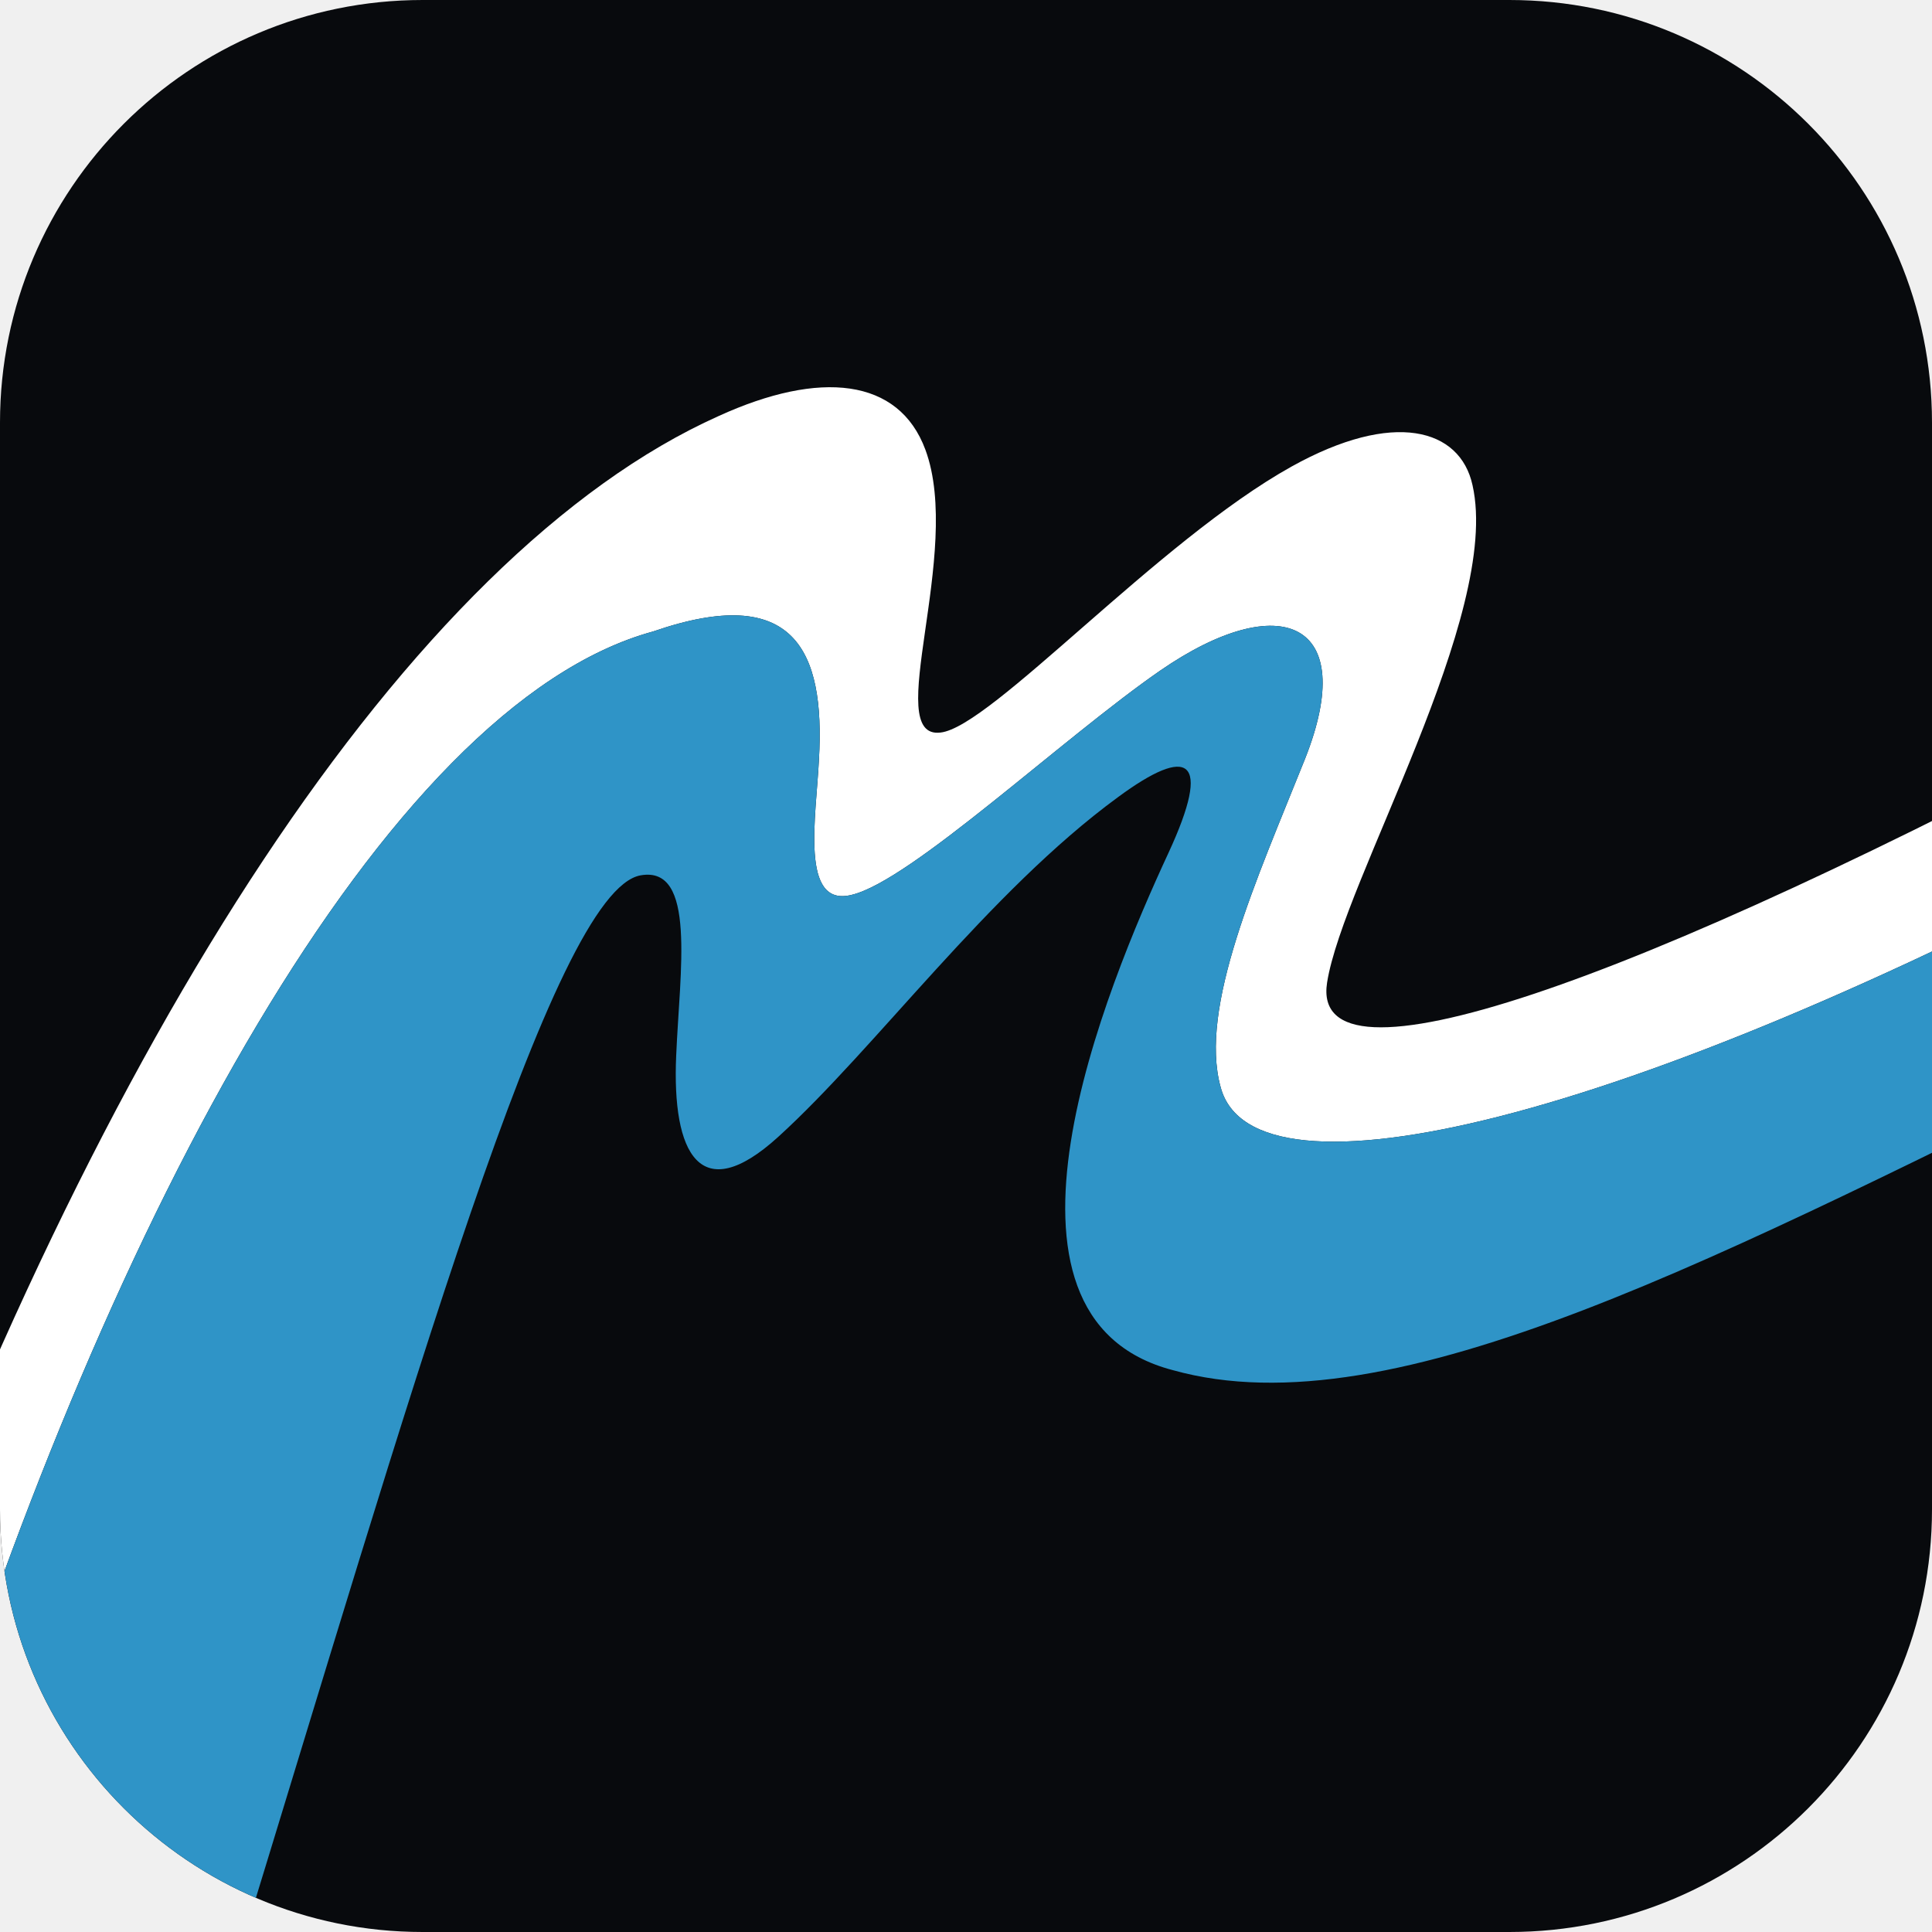
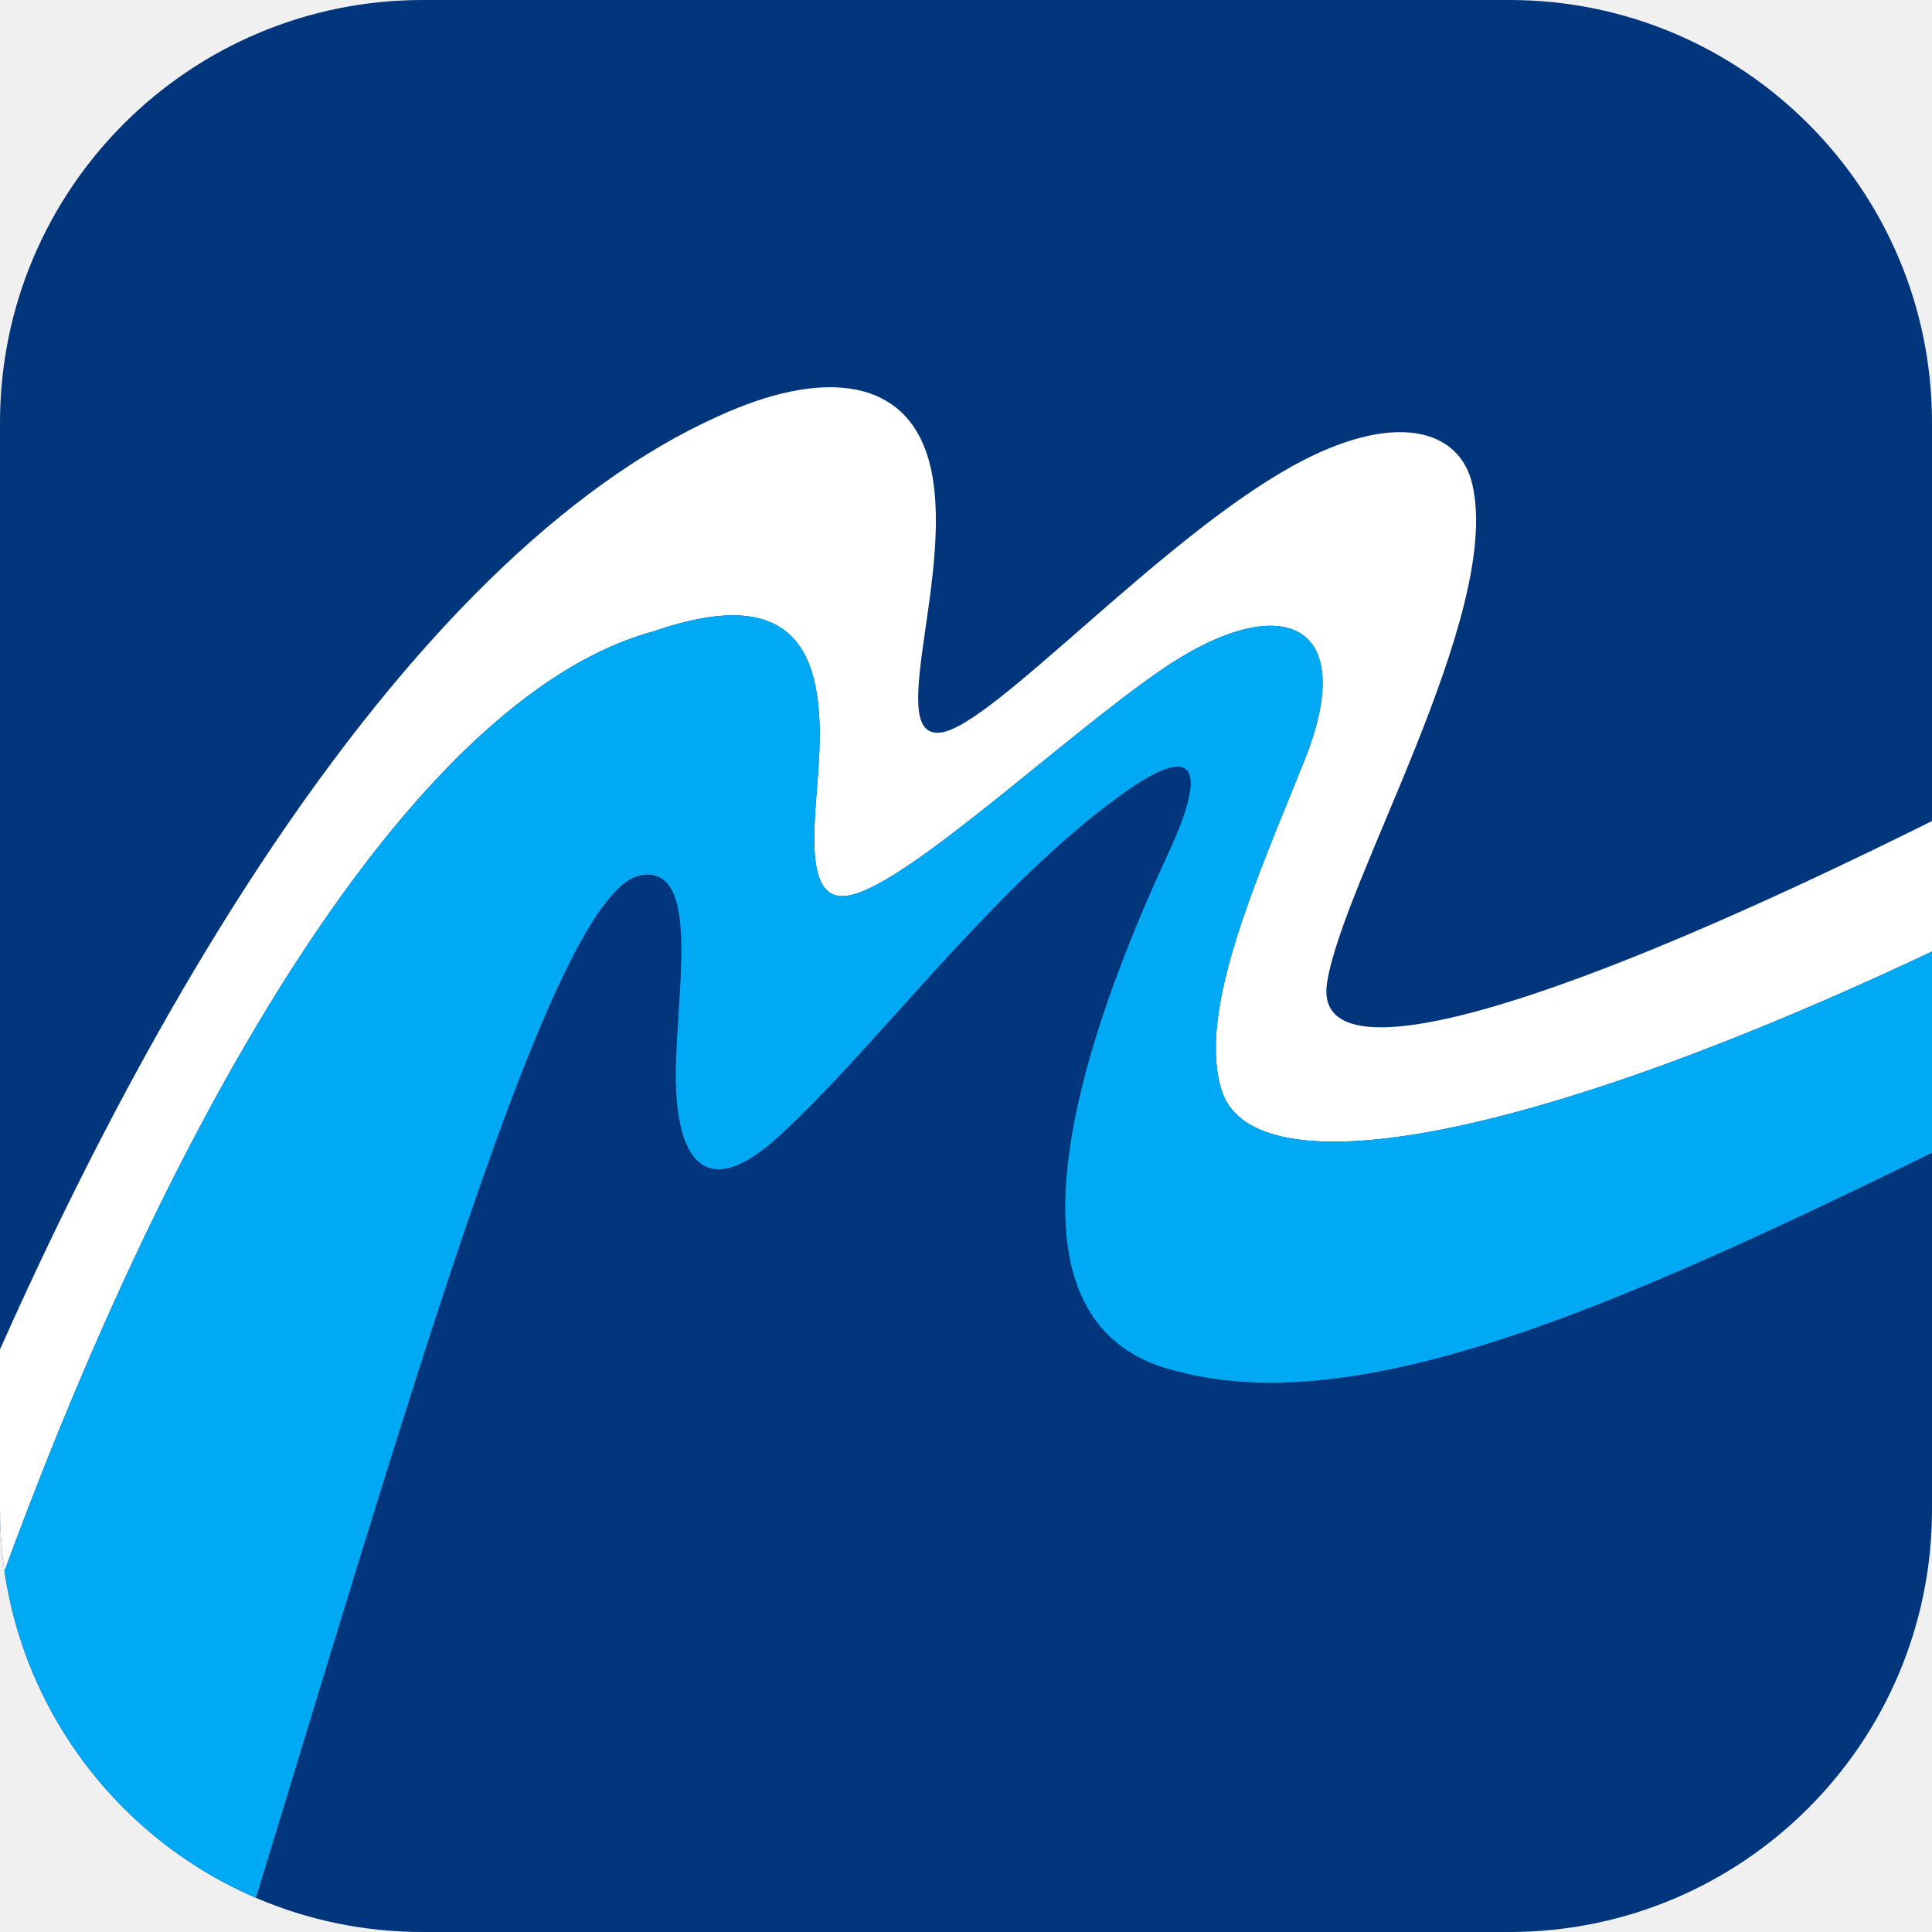
<svg xmlns="http://www.w3.org/2000/svg" width="1024" height="1024" viewBox="0 0 1024 1024" role="img" aria-labelledby="title description">
  <defs>
    <clipPath id="app-shape">
      <rect width="1024" height="1024" rx="224" />
    </clipPath>
  </defs>
  <g clip-path="url(#app-shape)">
-     <rect id="background" width="1024" height="1024" fill="#080a0d" />
+     <rect id="background" width="1024" height="1024" fill="#01357c" />
    <g id="monogram" transform="matrix(4.7 0 0 4.7 -168 -54)">
      <path id="white-ribbon" fill="#fff" d="M 20 203   C 47 128 82 74 116.8 58.4   C 128.2 53.2 137.1 54.1 140.1 62.2   C 144.4 73.8 135.1 94.9 141.8 94.1   C 147.5 93.5 166.3 72.5 181.4 64.1   C 192.9 57.7 200.4 59.8 201.8 66.2   C 205.1 80.8 187.2 110.8 185.4 122.3   C 183.4 135.1 219 123 277 92   L 277 107   C 219 138 177.1 148 173.4 134.1   C 170.9 125.1 177.5 110.6 182.9 97.1   C 189.1 81.5 180.1 77.8 166.6 87.1   C 155.6 94.7 138.5 110.8 131.8 112.4   C 125.9 113.9 127.8 103.5 128.1 97.1   C 128.8 84.8 125.3 77.2 109.4 82.7   C 79 91 48 149 28 213   L 20 203 Z" />
-       <path id="blue-ribbon" fill="#2f94c7" d="M 28 213   C 48 149 79 91 109.4 82.7   C 125.3 77.2 128.8 84.8 128.1 97.1   C 127.8 103.5 125.9 113.9 131.8 112.4   C 138.5 110.8 155.6 94.7 166.6 87.1   C 180.1 77.8 189.1 81.5 182.9 97.1   C 177.5 110.6 170.9 125.1 173.4 134.1   C 177.1 148 219 138 277 107   L 277 130   C 230 153 193 173 168 166   C 145 160 160.5 122.8 167.5 107.7   C 172.5 96.9 169.8 95.5 161.8 101.4   C 147.2 112.1 134.5 129.7 123.5 139.7   C 114.7 147.7 111.5 141.6 112 130.5   C 112.4 121 114.3 109.1 108 110.2   C 98.1 111.9 82 169 62 234   L 20 234 L 28 213 Z" />
+       <path id="blue-ribbon" fill="#00a9f3" d="M 28 213   C 48 149 79 91 109.4 82.7   C 125.3 77.2 128.8 84.8 128.1 97.1   C 127.8 103.5 125.9 113.9 131.8 112.4   C 138.5 110.8 155.6 94.7 166.6 87.1   C 180.1 77.8 189.1 81.5 182.9 97.1   C 177.5 110.6 170.9 125.1 173.4 134.1   C 177.1 148 219 138 277 107   L 277 130   C 230 153 193 173 168 166   C 145 160 160.5 122.8 167.5 107.7   C 172.5 96.9 169.8 95.5 161.8 101.4   C 147.2 112.1 134.5 129.7 123.5 139.7   C 114.7 147.7 111.5 141.6 112 130.5   C 112.4 121 114.3 109.1 108 110.2   C 98.1 111.9 82 169 62 234   L 20 234 L 28 213 Z" />
    </g>
  </g>
</svg>
